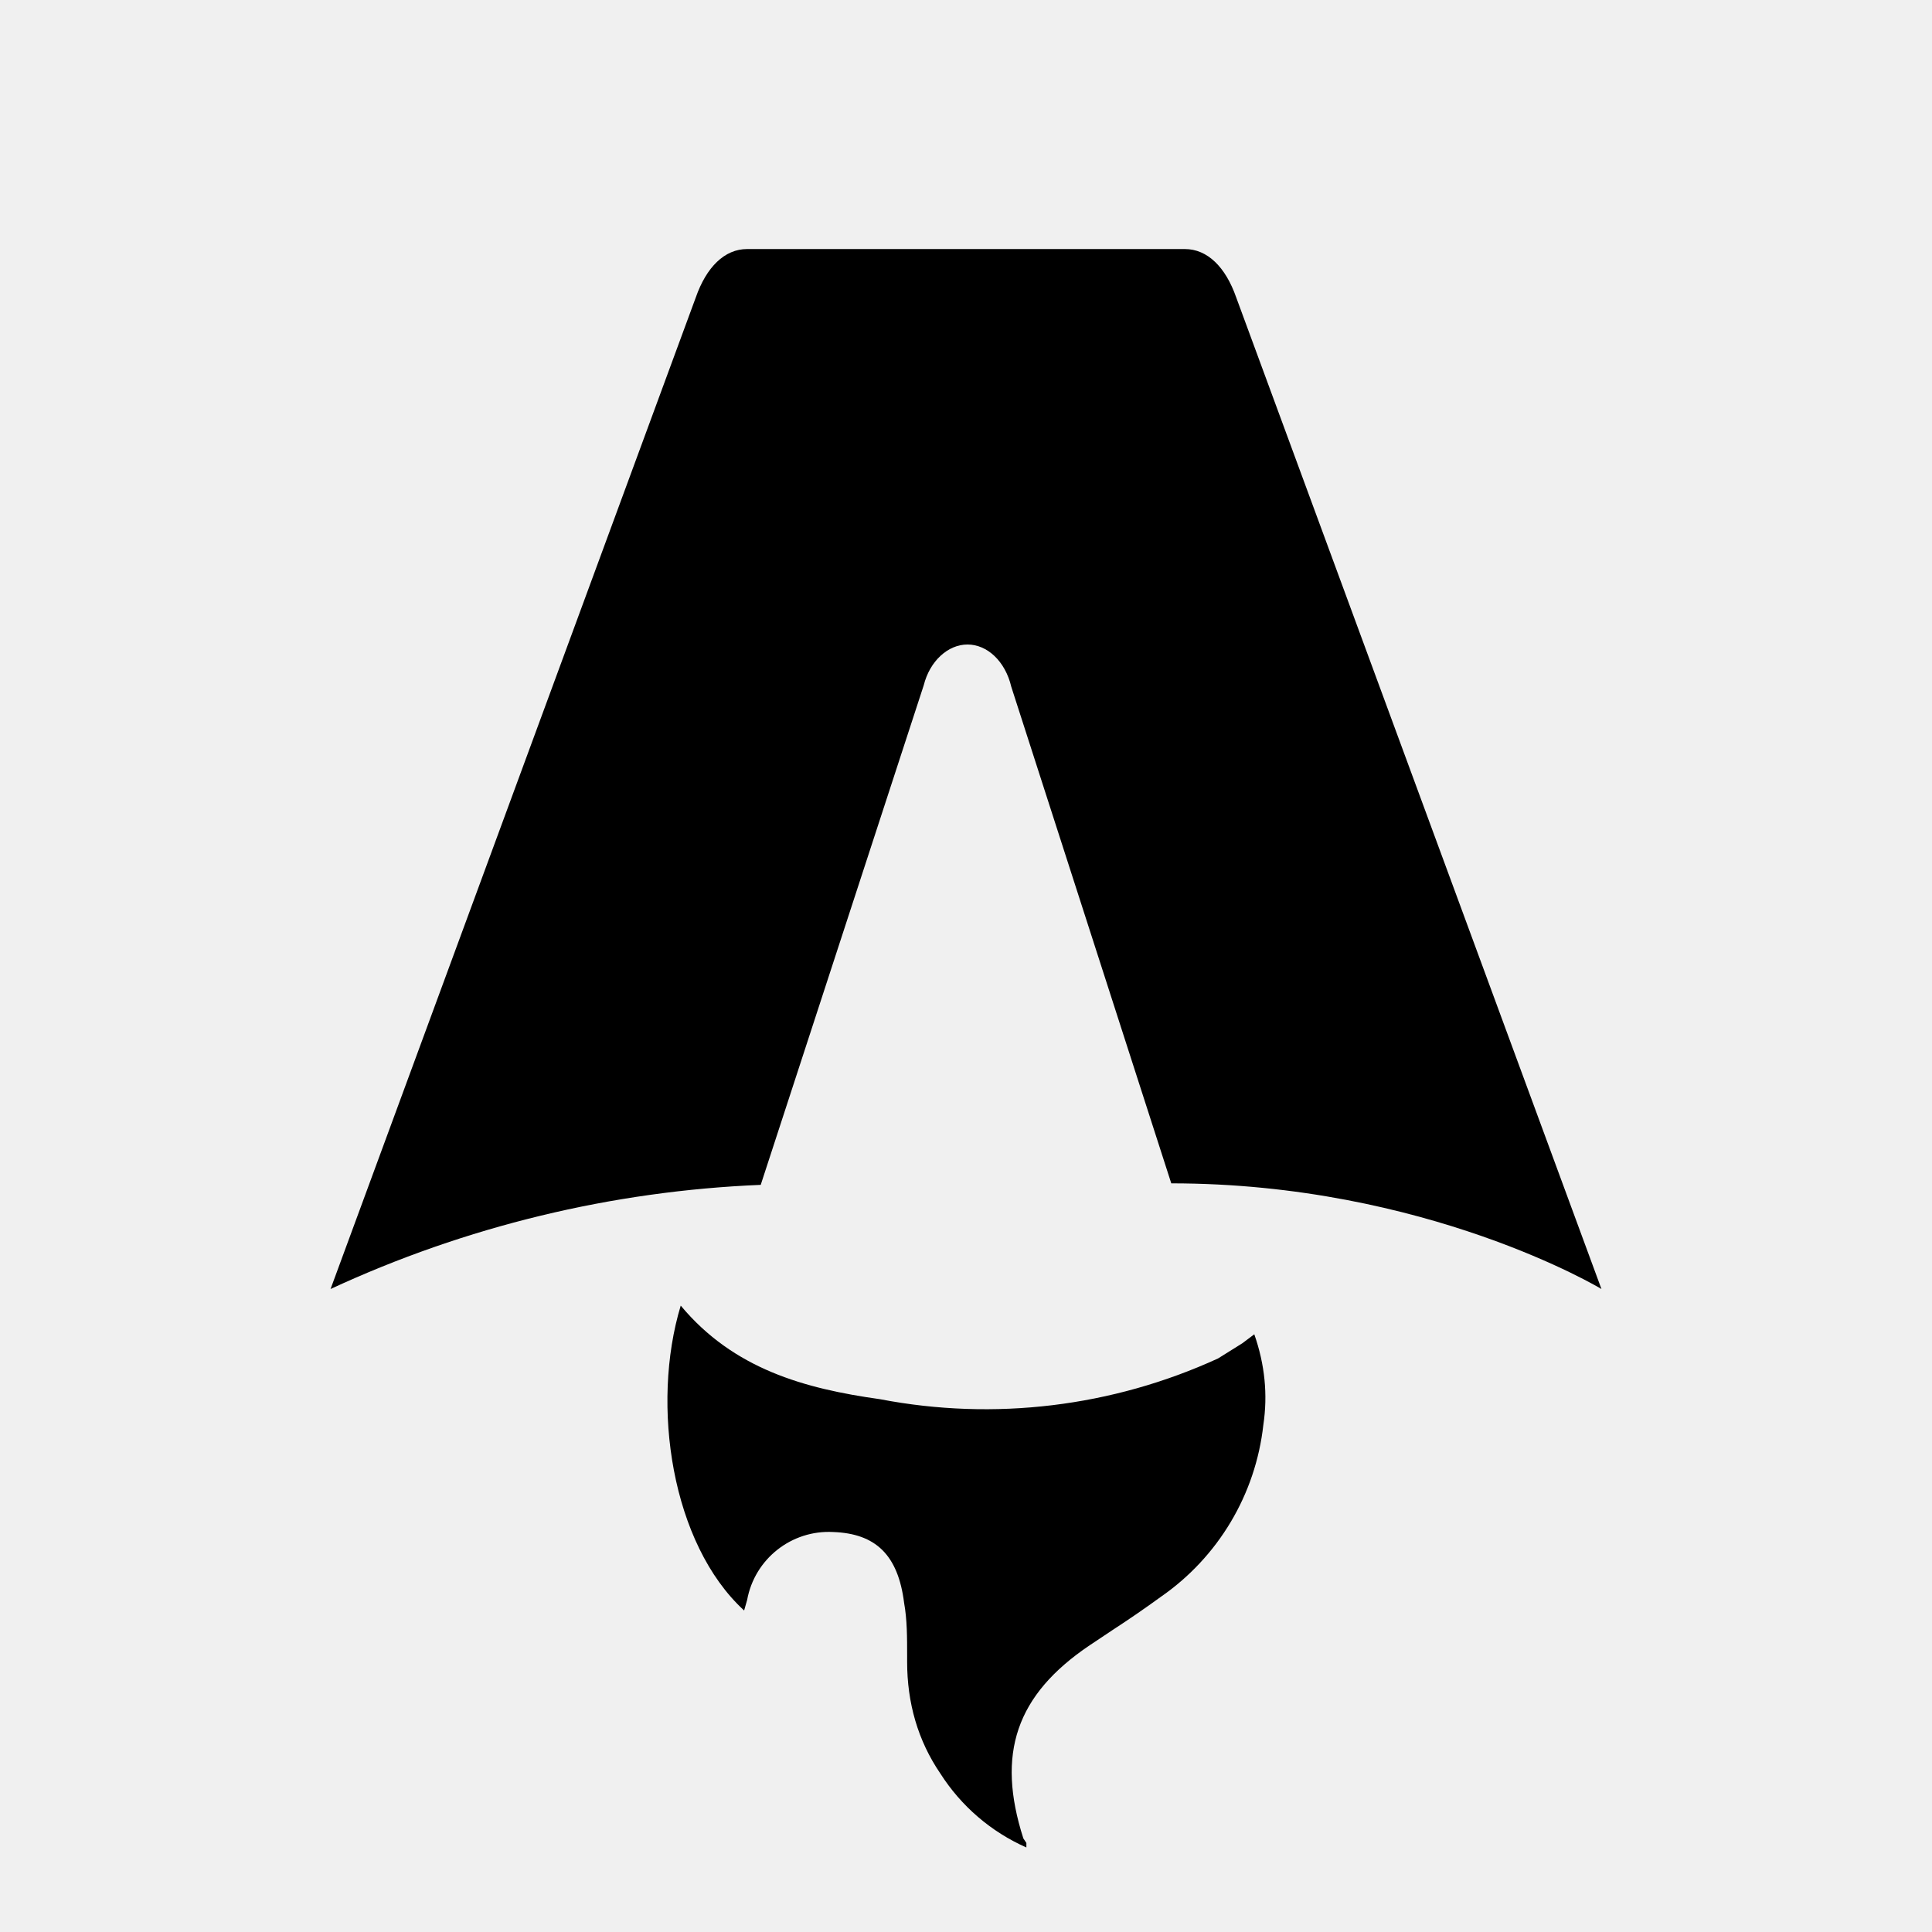
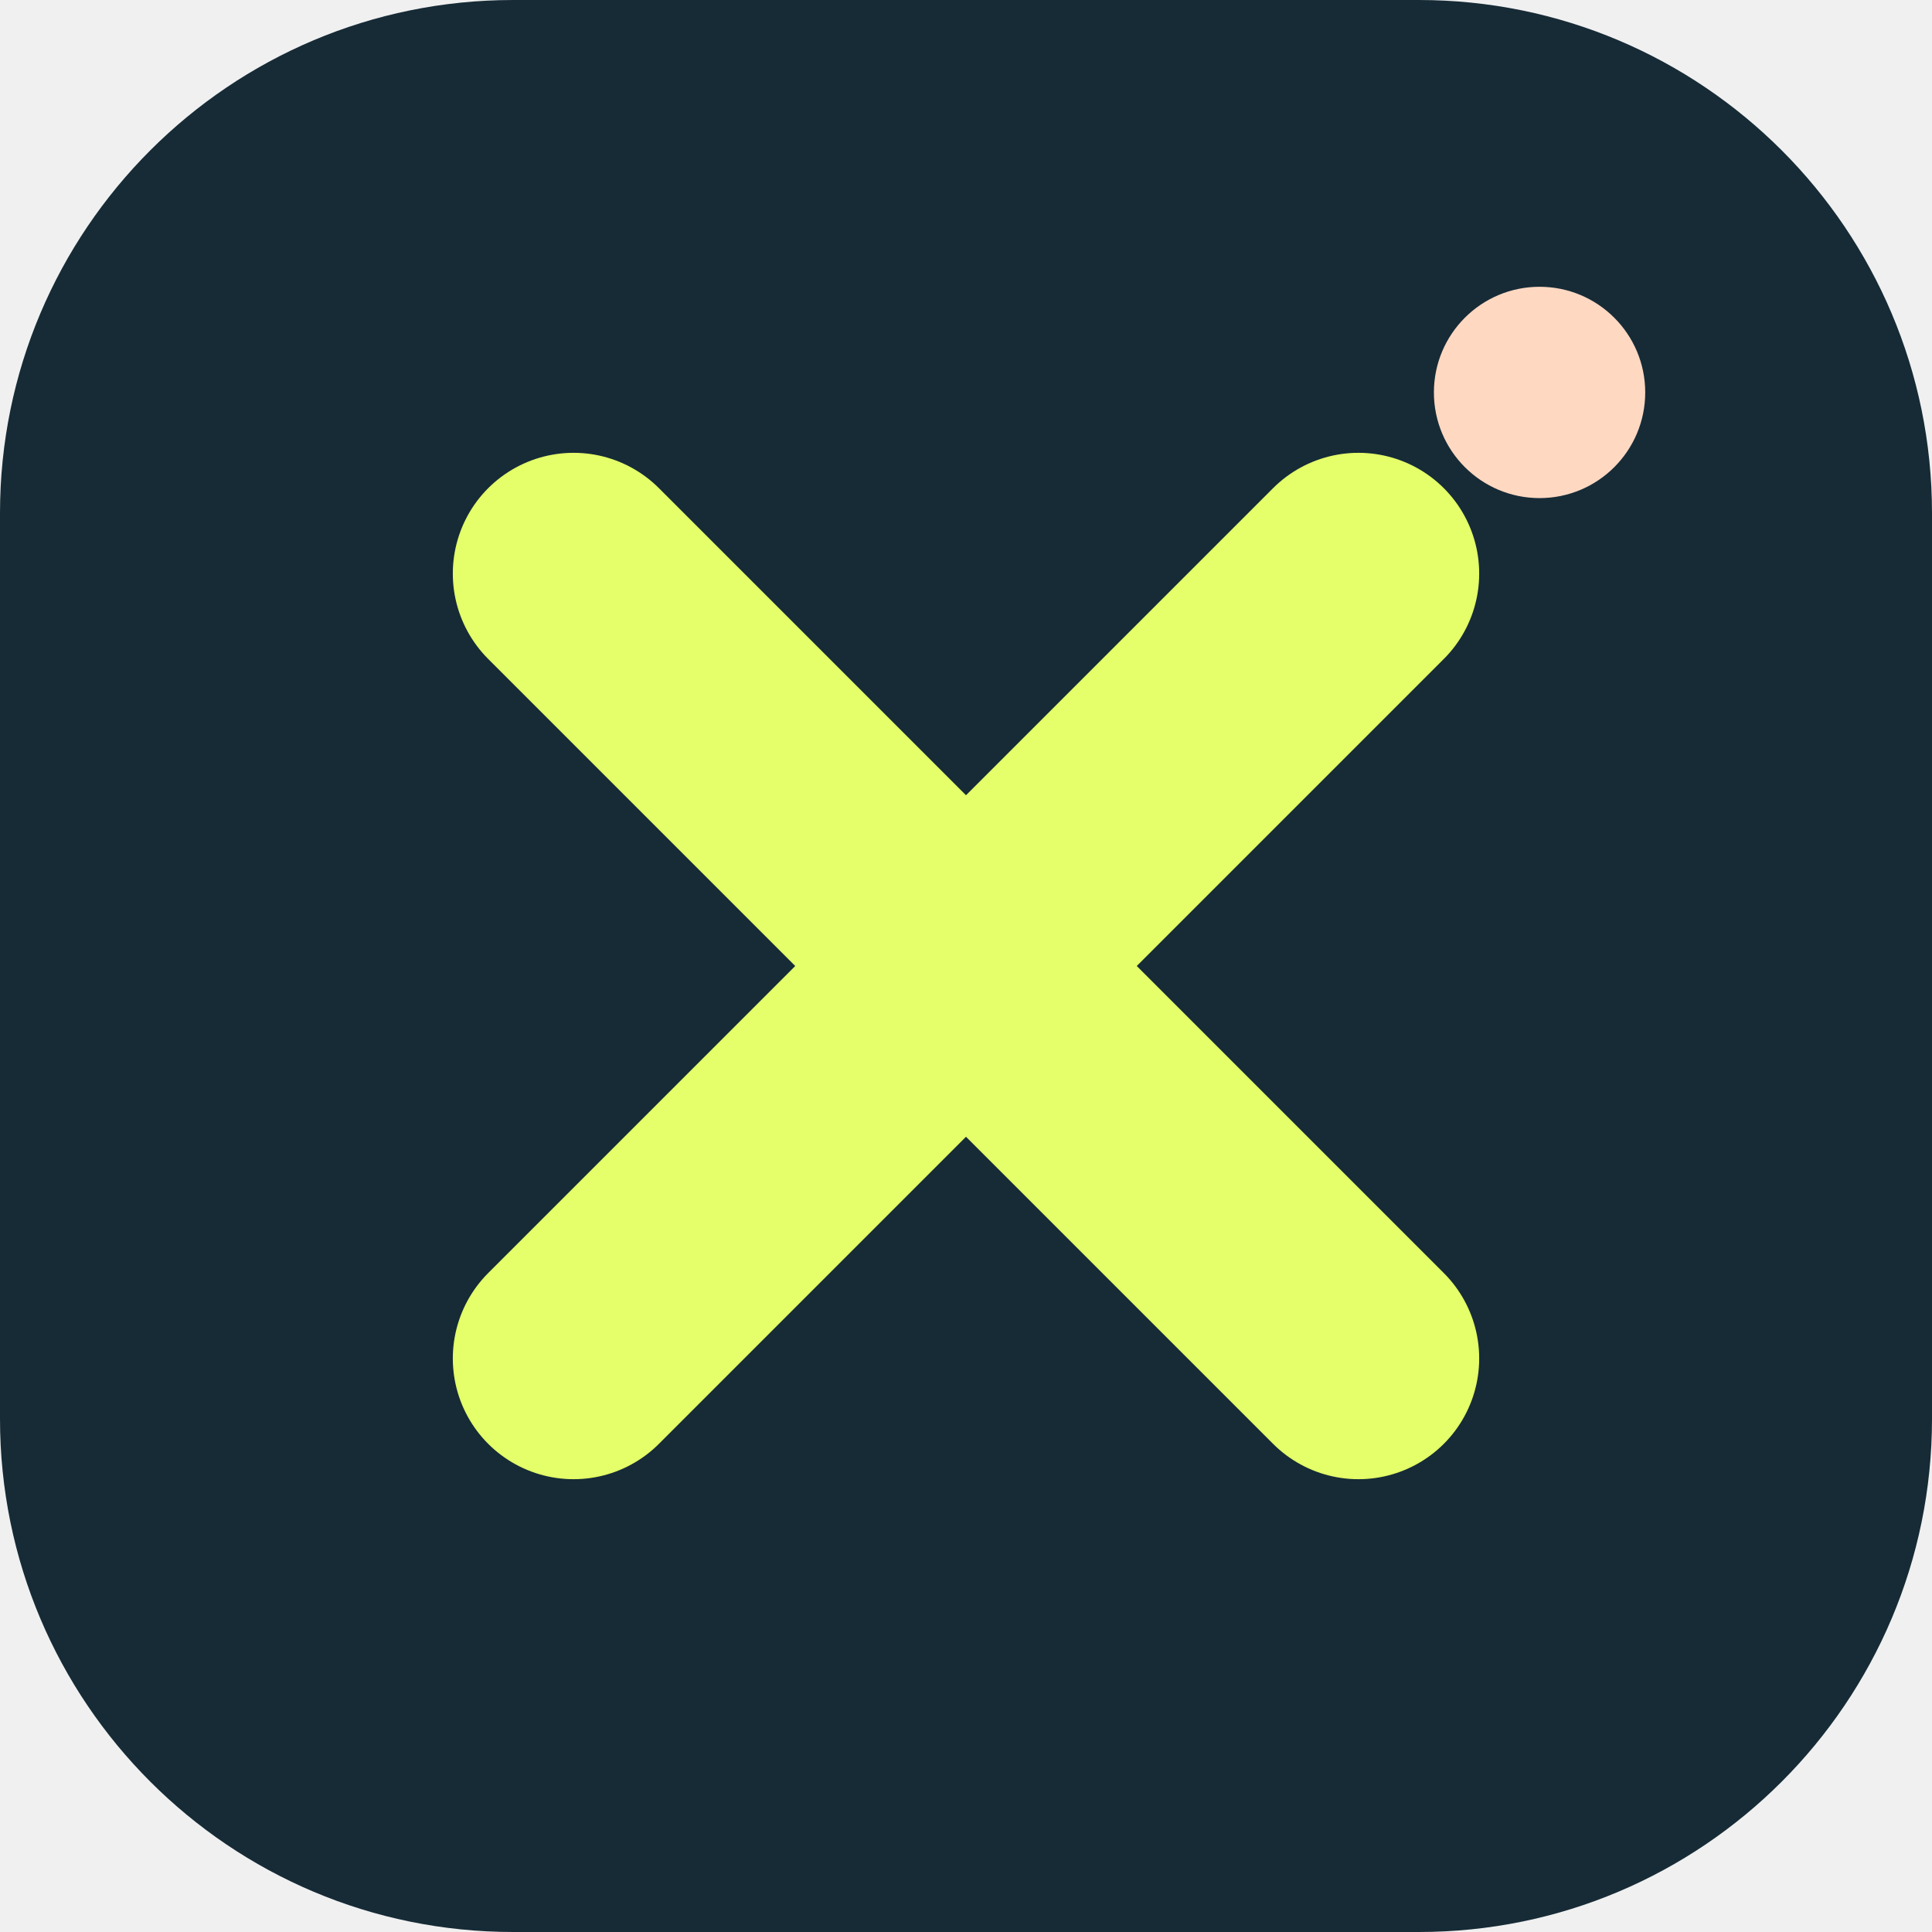
- <svg xmlns="http://www.w3.org/2000/svg" fill="none" viewBox="0 0 128 128">
-   <path d="M50.4 78.5a75.1 75.1 0 0 0-28.5 6.9l24.2-65.7c.7-2 1.9-3.2 3.4-3.2h29c1.5 0 2.7 1.2 3.4 3.2l24.2 65.7s-11.6-7-28.5-7L67 45.5c-.4-1.7-1.6-2.8-2.9-2.8-1.3 0-2.5 1.1-2.9 2.7L50.4 78.5Zm-1.1 28.2Zm-4.2-20.2c-2 6.6-.6 15.8 4.2 20.2a17.5 17.5 0 0 1 .2-.7 5.5 5.5 0 0 1 5.7-4.5c2.8.1 4.3 1.5 4.7 4.7.2 1.1.2 2.3.2 3.5v.4c0 2.7.7 5.2 2.2 7.4a13 13 0 0 0 5.7 4.9v-.3l-.2-.3c-1.8-5.6-.5-9.5 4.4-12.8l1.5-1a73 73 0 0 0 3.2-2.2 16 16 0 0 0 6.8-11.4c.3-2 .1-4-.6-6l-.8.6-1.6 1a37 37 0 0 1-22.4 2.7c-5-.7-9.7-2-13.2-6.2Z" />
-   <style>
-         path { fill: #000; }
-         @media (prefers-color-scheme: dark) {
-             path { fill: #FFF; }
-         }
-     </style>
+ <svg xmlns="http://www.w3.org/2000/svg" viewBox="0 0 64 64" role="img" aria-labelledby="favicon-title">
+   <rect width="64" height="64" rx="17" fill="#162b36" />
+   <path d="m19 19 26 26M45 19 19 45" fill="none" stroke="#e4ff69" stroke-linecap="round" stroke-width="8" />
+   <circle cx="51" cy="13" r="3.5" fill="#ffd8c2" />
</svg>
